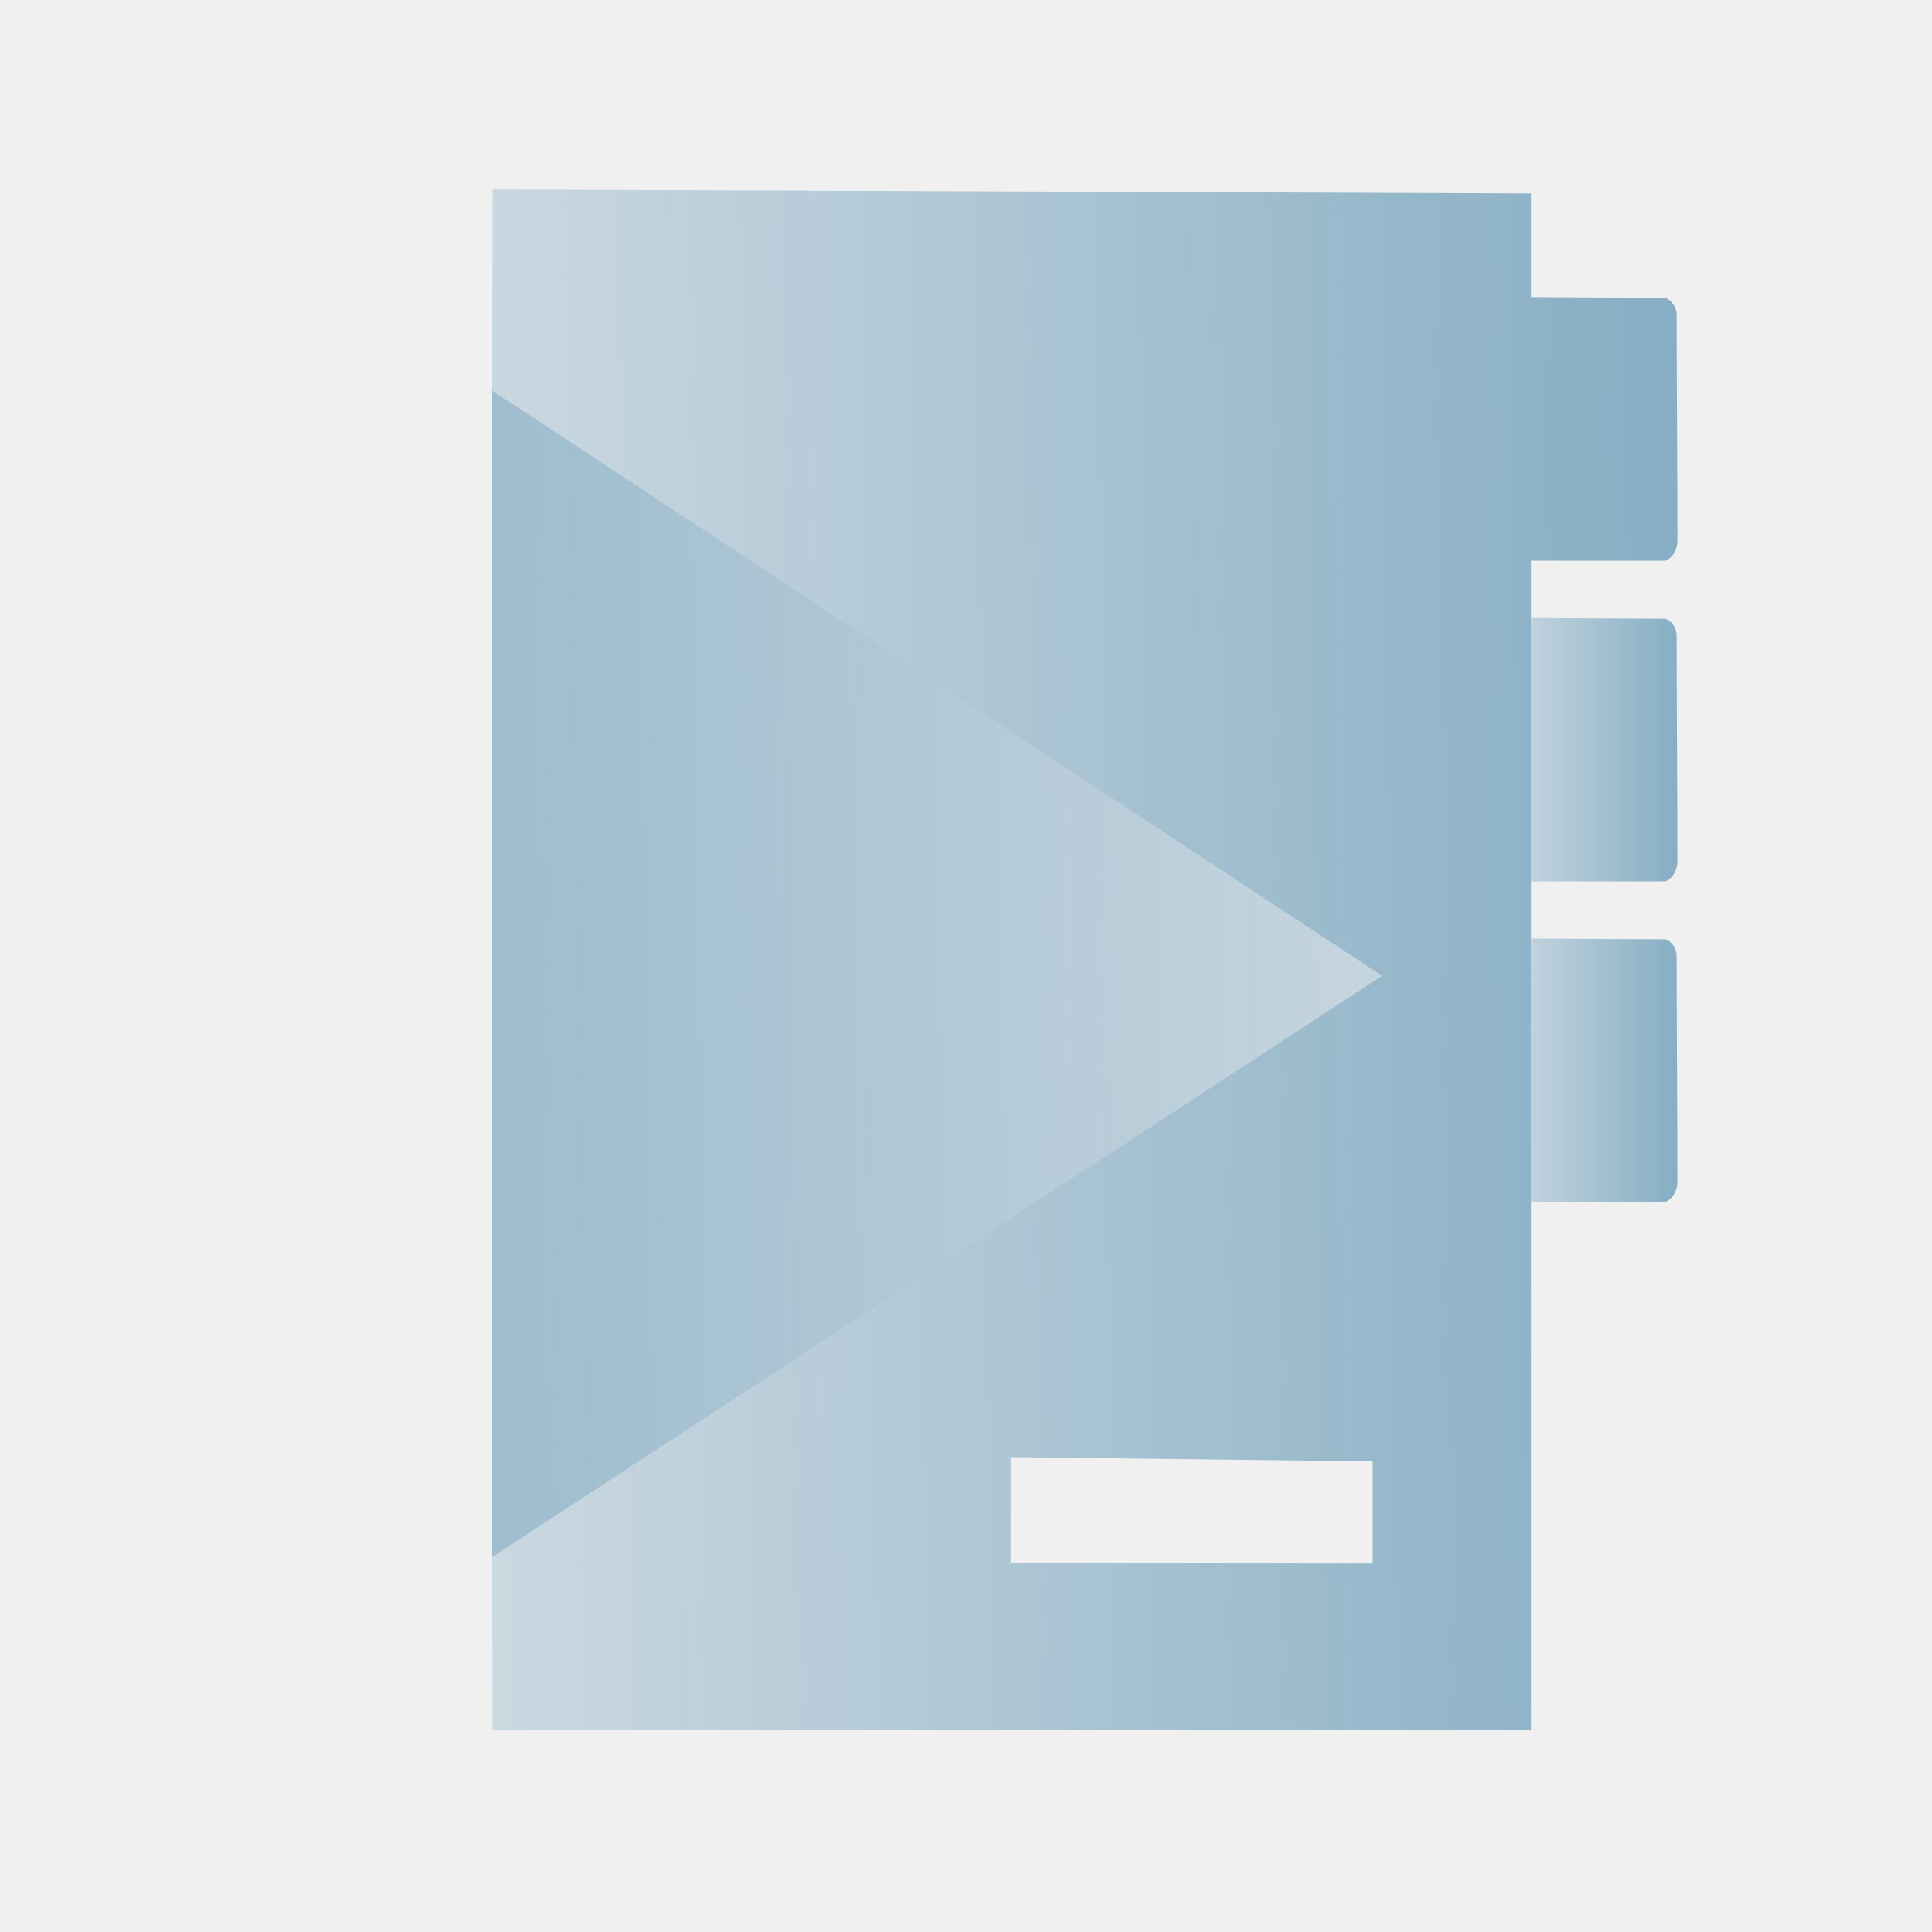
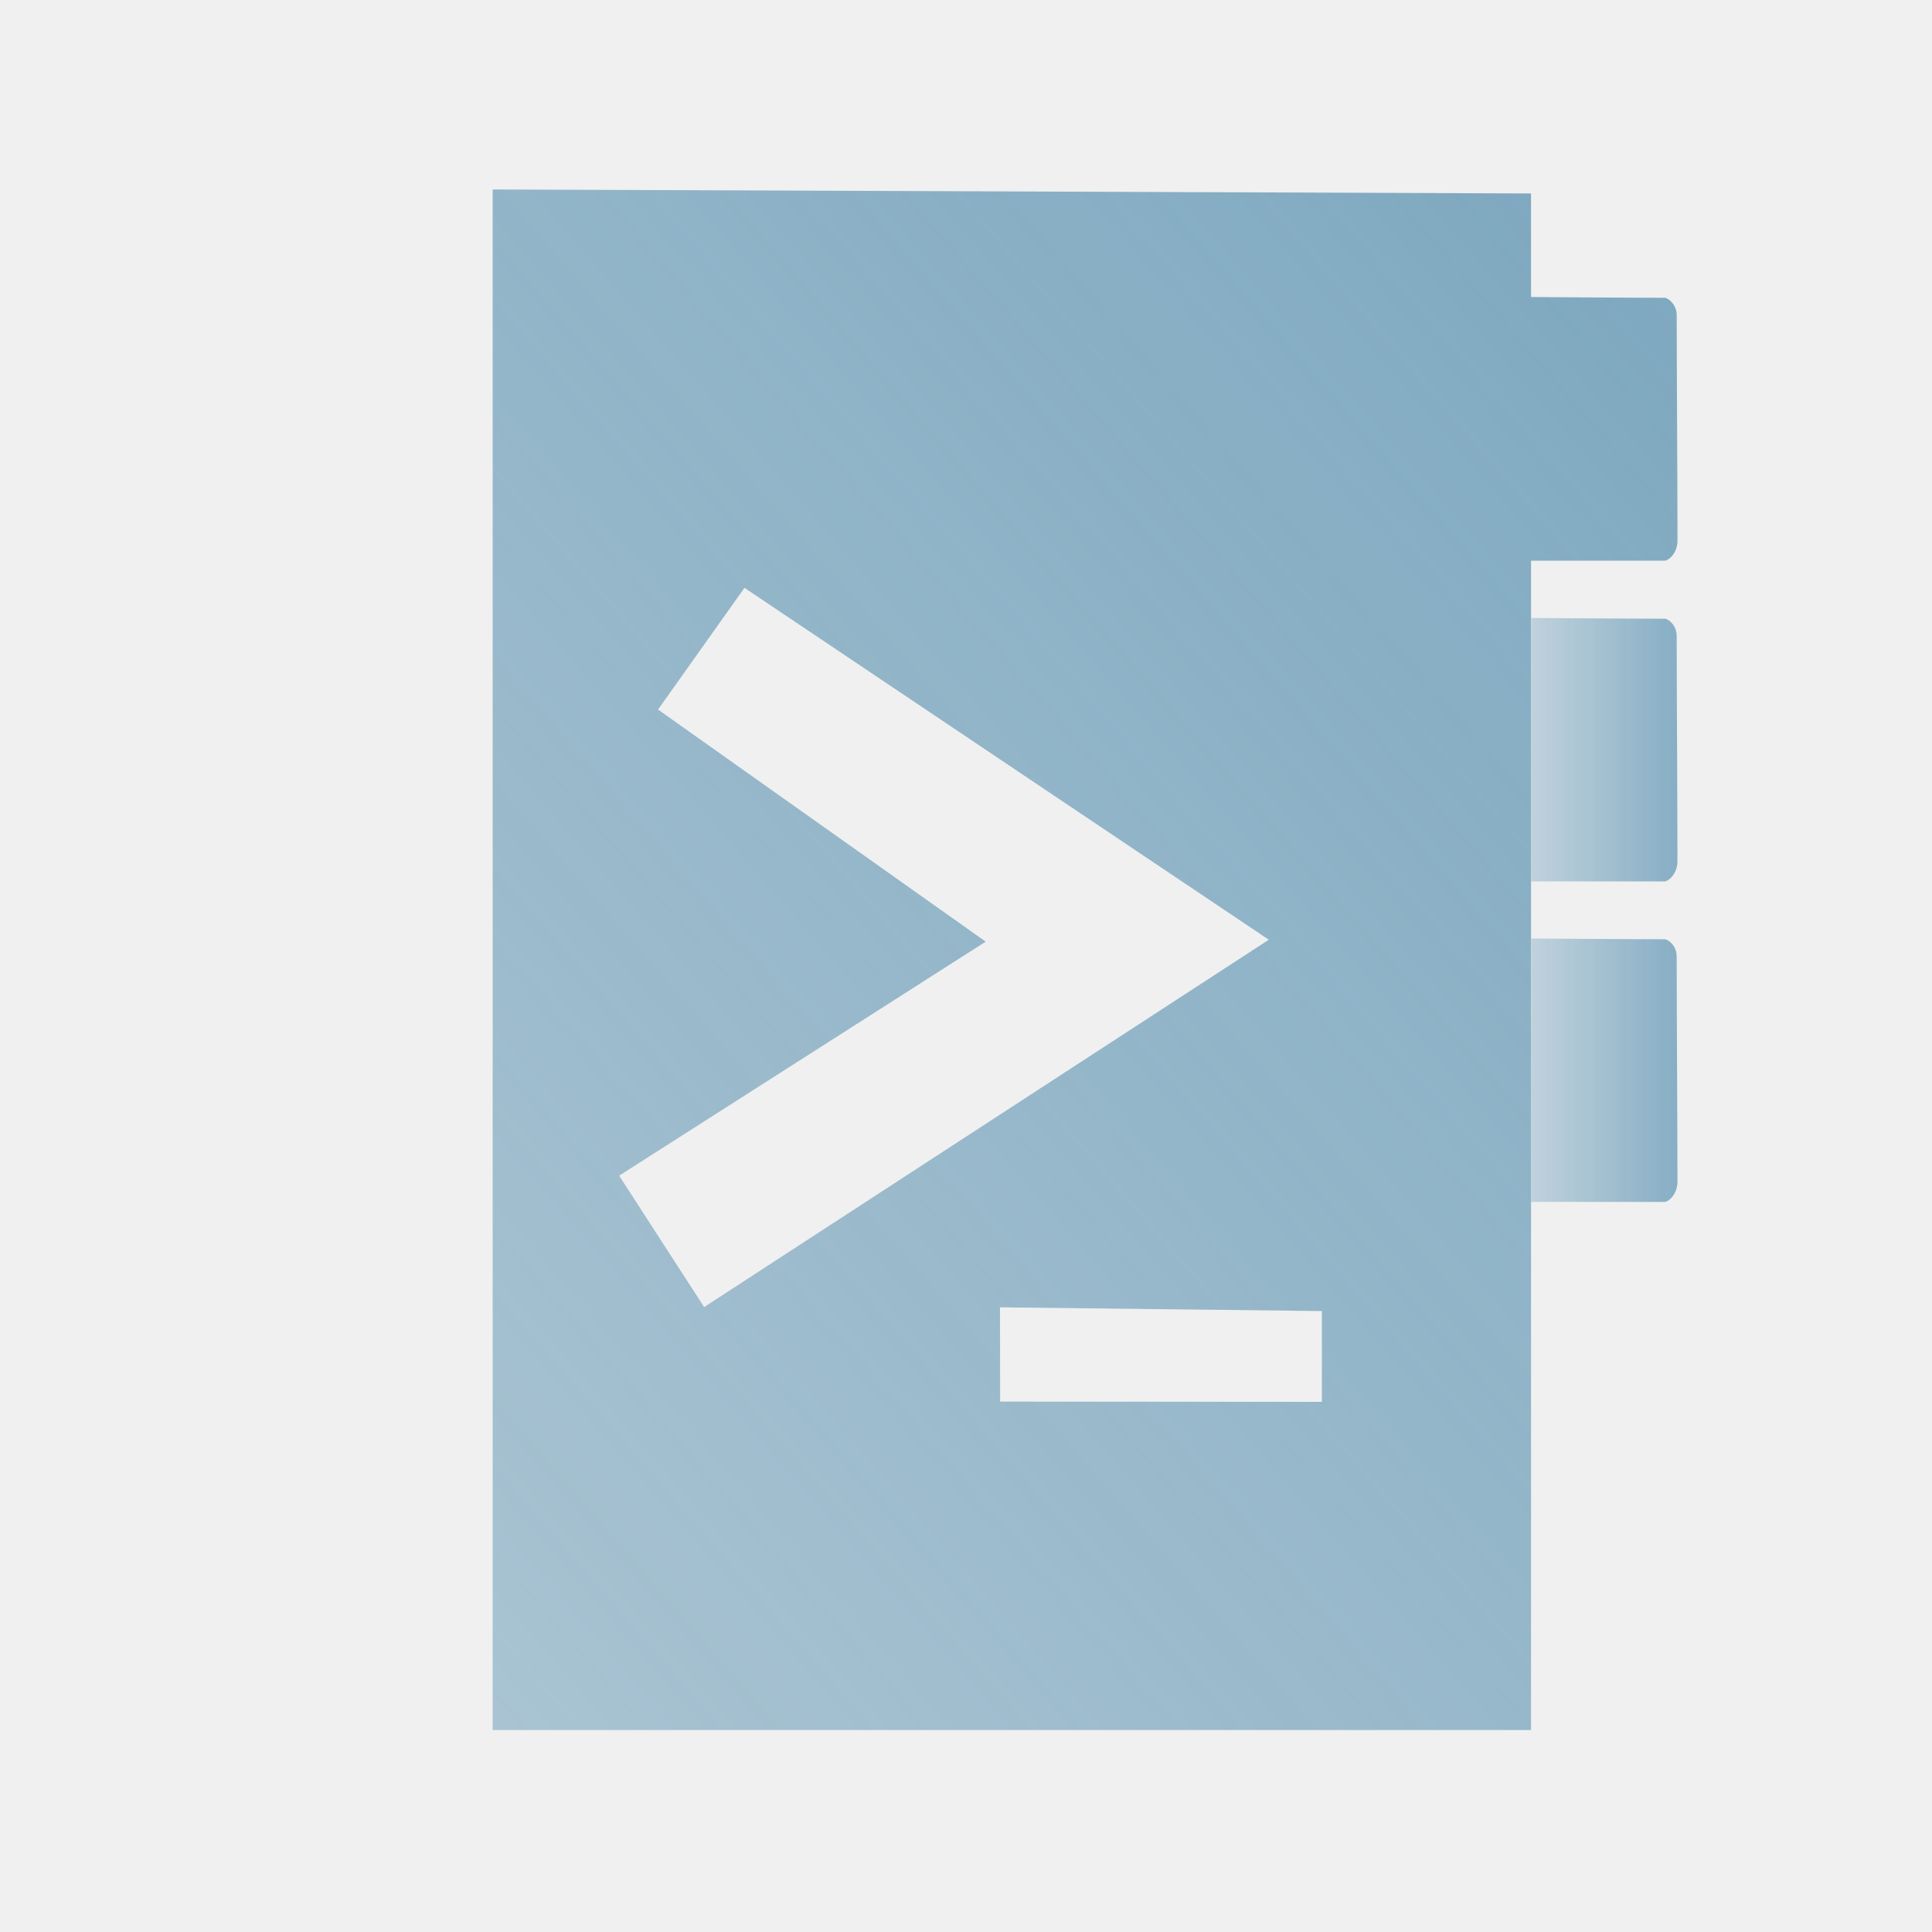
<svg xmlns="http://www.w3.org/2000/svg" xmlns:xlink="http://www.w3.org/1999/xlink" viewBox="0 0 15 15" version="1.1" id="svg9512">
  <defs id="defs9516">
+     <linearGradient id="linearGradient1757">
+       <stop style="stop-color:#699bb7;stop-opacity:1;" offset="0" id="stop1753" />
+       <stop style="stop-color:#699bb7;stop-opacity:0;" offset="1" id="stop1755" />
+     </linearGradient>
    <linearGradient id="linearGradient17030">
      <stop style="stop-color:#80aac2;stop-opacity:1;" offset="0" id="stop17026" />
      <stop style="stop-color:#80aac2;stop-opacity:0;" offset="1" id="stop17028" />
    </linearGradient>
-     <linearGradient id="linearGradient12576">
-       <stop style="stop-color:#80aac2;stop-opacity:1;" offset="0" id="stop12572" />
-       <stop style="stop-color:#80aac2;stop-opacity:0;" offset="1" id="stop12574" />
-     </linearGradient>
    <linearGradient id="linearGradient11081">
      <stop style="stop-color:#80aac2;stop-opacity:1;" offset="0" id="stop11079" />
    </linearGradient>
-     <linearGradient xlink:href="#linearGradient12576" id="linearGradient12578" x1="-7.91" y1="7.77" x2="20.657" y2="7.31" gradientUnits="userSpaceOnUse" gradientTransform="matrix(0.6898399,0,0,0.6898399,3.971495,2.400519)" />
-     <linearGradient xlink:href="#linearGradient17030" id="linearGradient17032" x1="11.266" y1="7.341" x2="-2.103" y2="7.487" gradientUnits="userSpaceOnUse" gradientTransform="matrix(1.142242,0,0,1.158875,0.8472053,-0.9463255)" />
    <linearGradient xlink:href="#linearGradient17030" id="linearGradient17032-4-0" x1="10.997" y1="7.278" x2="-3.882" y2="7.278" gradientUnits="userSpaceOnUse" gradientTransform="matrix(0.128916,0,0,0.1860615,3.898137,3.711472)" />
    <linearGradient xlink:href="#linearGradient17030" id="linearGradient17032-4-0-2" x1="10.997" y1="7.278" x2="-3.882" y2="7.278" gradientUnits="userSpaceOnUse" gradientTransform="matrix(0.128916,0,0,0.1860615,3.898137,3.711472)" />
+     <linearGradient xlink:href="#linearGradient1757" id="linearGradient1759" x1="18.277" y1="-2.581" x2="-16.196" y2="27.357" gradientUnits="userSpaceOnUse" />
  </defs>
  <g stroke="none" stroke-width="1" fill="none" fill-rule="evenodd" id="g9510" transform="matrix(0.7669735,0,0,0.7669735,3.474259,1.892639)" style="display:inline;fill:#a1a1a1;fill-opacity:1">
    <g transform="matrix(1.5176,0,0,1.5397,-4.1302,-3.9124)" fill="#ffffff" stroke-width="1" id="g9508" style="display:inline;fill:#a1a1a1;fill-opacity:1">
-       <path id="path9506" style="display:inline;fill:url(#linearGradient17032);fill-opacity:1;fill-rule:evenodd;stroke:none;stroke-width:1.014;stroke-miterlimit:4;stroke-dasharray:none;stroke-opacity:0.496" d="m 3.604,1.471 -0.004,1.562 6.909,4.543 -6.909,4.512 0.004,1.344 H 11.666 V 4.353 h 1.037 c 0.029,0 0.1,-0.055 0.1,-0.156 0,-0.429 -0.006,-1.352 -0.006,-1.748 0,-0.087 -0.068,-0.137 -0.094,-0.137 -0.249,0 -1.037,-0.006 -1.037,-0.006 V 1.502 Z m 4.022,9.842 2.812,0.033 v 0.793 l -2.812,-0.002 z" transform="matrix(0.8591368,0,0,0.8468052,-0.07348592,0.9383175)" />
+       <path id="path9506" style="display:inline;fill:url(#linearGradient1759);fill-opacity:1;fill-rule:evenodd;stroke:none;stroke-width:1.014;stroke-miterlimit:4;stroke-dasharray:none;stroke-opacity:0.496" d="M 3.604,1.471 V 13.432 H 11.666 V 4.353 h 1.037 c 0.029,0 0.1,-0.055 0.1,-0.156 0,-0.429 -0.006,-1.352 -0.006,-1.748 0,-0.087 -0.068,-0.137 -0.094,-0.137 -0.249,0 -1.037,-0.006 -1.037,-0.006 V 1.502 Z m 3.939,8.679 2.499,0.029 V 10.884 L 7.544,10.882 Z M 9.63,7.296 5.559,4.564 4.888,5.509 7.432,7.311 4.586,9.128 5.246,10.148 Z" transform="matrix(0.8591368,0,0,0.8468052,-0.07348592,0.9383175)" />
    </g>
  </g>
  <g stroke="none" stroke-width="1" fill="none" fill-rule="evenodd" id="g9510-9" transform="matrix(0.7669735,0,0,0.7669735,9.911942,0.4669869)" style="display:inline;fill:#a1a1a1;fill-opacity:1">
    <g transform="matrix(1.5176,0,0,1.5397,-4.1302,-3.9124)" fill="#ffffff" stroke-width="1" id="g9508-4" style="display:inline;fill:#a1a1a1;fill-opacity:1" />
  </g>
  <g stroke="none" stroke-width="1" fill="none" fill-rule="evenodd" id="g9510-9-4" transform="matrix(0.7669735,0,0,0.7669735,10.13291,2.955603)" style="display:inline;fill:#a1a1a1;fill-opacity:1">
    <g transform="matrix(1.5176,0,0,1.5397,-4.1302,-3.9124)" fill="#ffffff" stroke-width="1" id="g9508-4-0" style="display:inline;fill:#a1a1a1;fill-opacity:1">
      <path d="m 4.229,5.833 h 0.89 c 0.025,0 0.086,-0.048 0.086,-0.133 0,-0.364 -0.005,-1.146 -0.005,-1.48 0,-0.074 -0.058,-0.114 -0.08,-0.114 -0.214,0 -0.89,-0.005 -0.89,-0.005 z" id="path9506-6-2" style="display:inline;fill:url(#linearGradient17032-4-0);fill-opacity:1;fill-rule:evenodd;stroke:none;stroke-width:0.136;stroke-miterlimit:4;stroke-dasharray:none;stroke-opacity:0.496" />
    </g>
  </g>
  <g stroke="none" stroke-width="1" fill="none" fill-rule="evenodd" id="g9510-9-4-4" transform="matrix(0.7669735,0,0,0.7669735,10.1329,5.510511)" style="display:inline;fill:#a1a1a1;fill-opacity:1">
    <g transform="matrix(1.5176,0,0,1.5397,-4.1302,-3.998832)" fill="#ffffff" stroke-width="1" id="g9508-4-0-9" style="display:inline;fill:#a1a1a1;fill-opacity:1">
      <path d="m 4.229,5.833 h 0.89 c 0.025,0 0.086,-0.048 0.086,-0.133 0,-0.364 -0.005,-1.146 -0.005,-1.48 0,-0.074 -0.058,-0.114 -0.08,-0.114 -0.214,0 -0.89,-0.005 -0.89,-0.005 z" id="path9506-6-2-0" style="display:inline;fill:url(#linearGradient17032-4-0-2);fill-opacity:1;fill-rule:evenodd;stroke:none;stroke-width:0.136;stroke-miterlimit:4;stroke-dasharray:none;stroke-opacity:0.496" />
    </g>
  </g>
-   <path id="path13622" style="display:inline;fill:url(#linearGradient12578);fill-opacity:1;fill-rule:evenodd;stroke:none;stroke-width:0.868;stroke-miterlimit:4;stroke-dasharray:none;stroke-opacity:0.496" d="M 3.822,3.033 V 12.088 L 10.731,7.576 Z" />
</svg>
